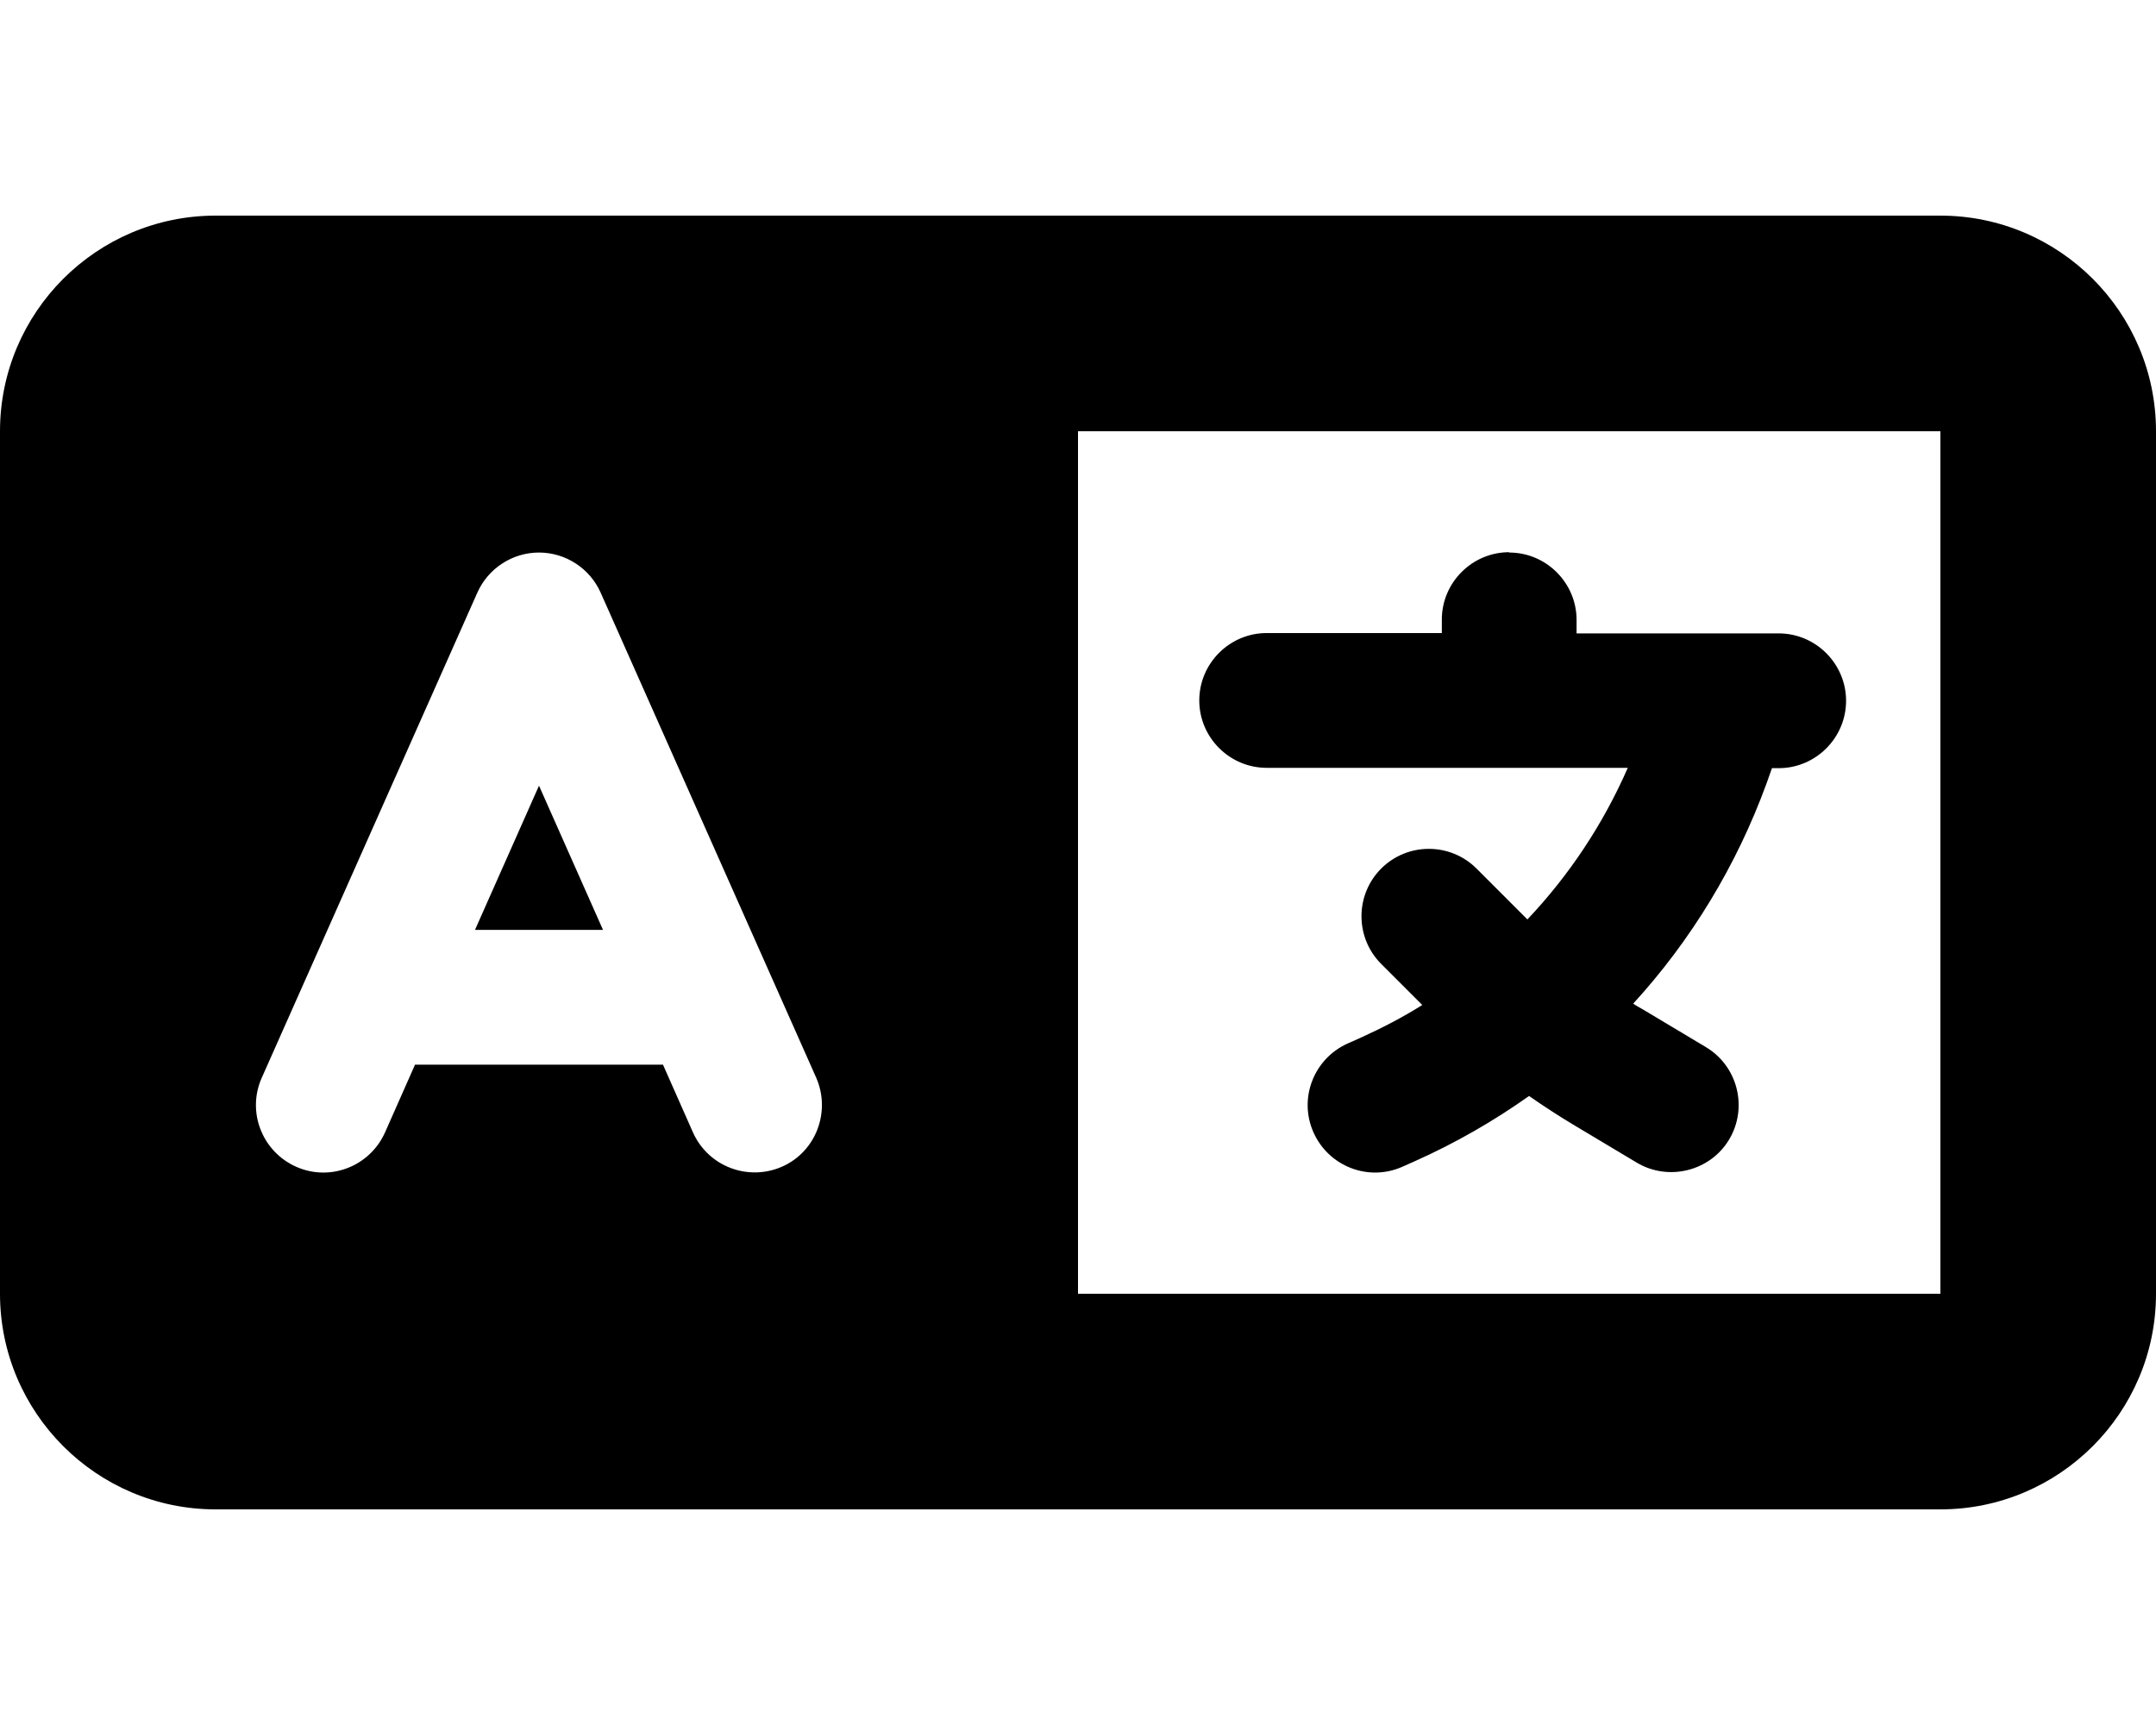
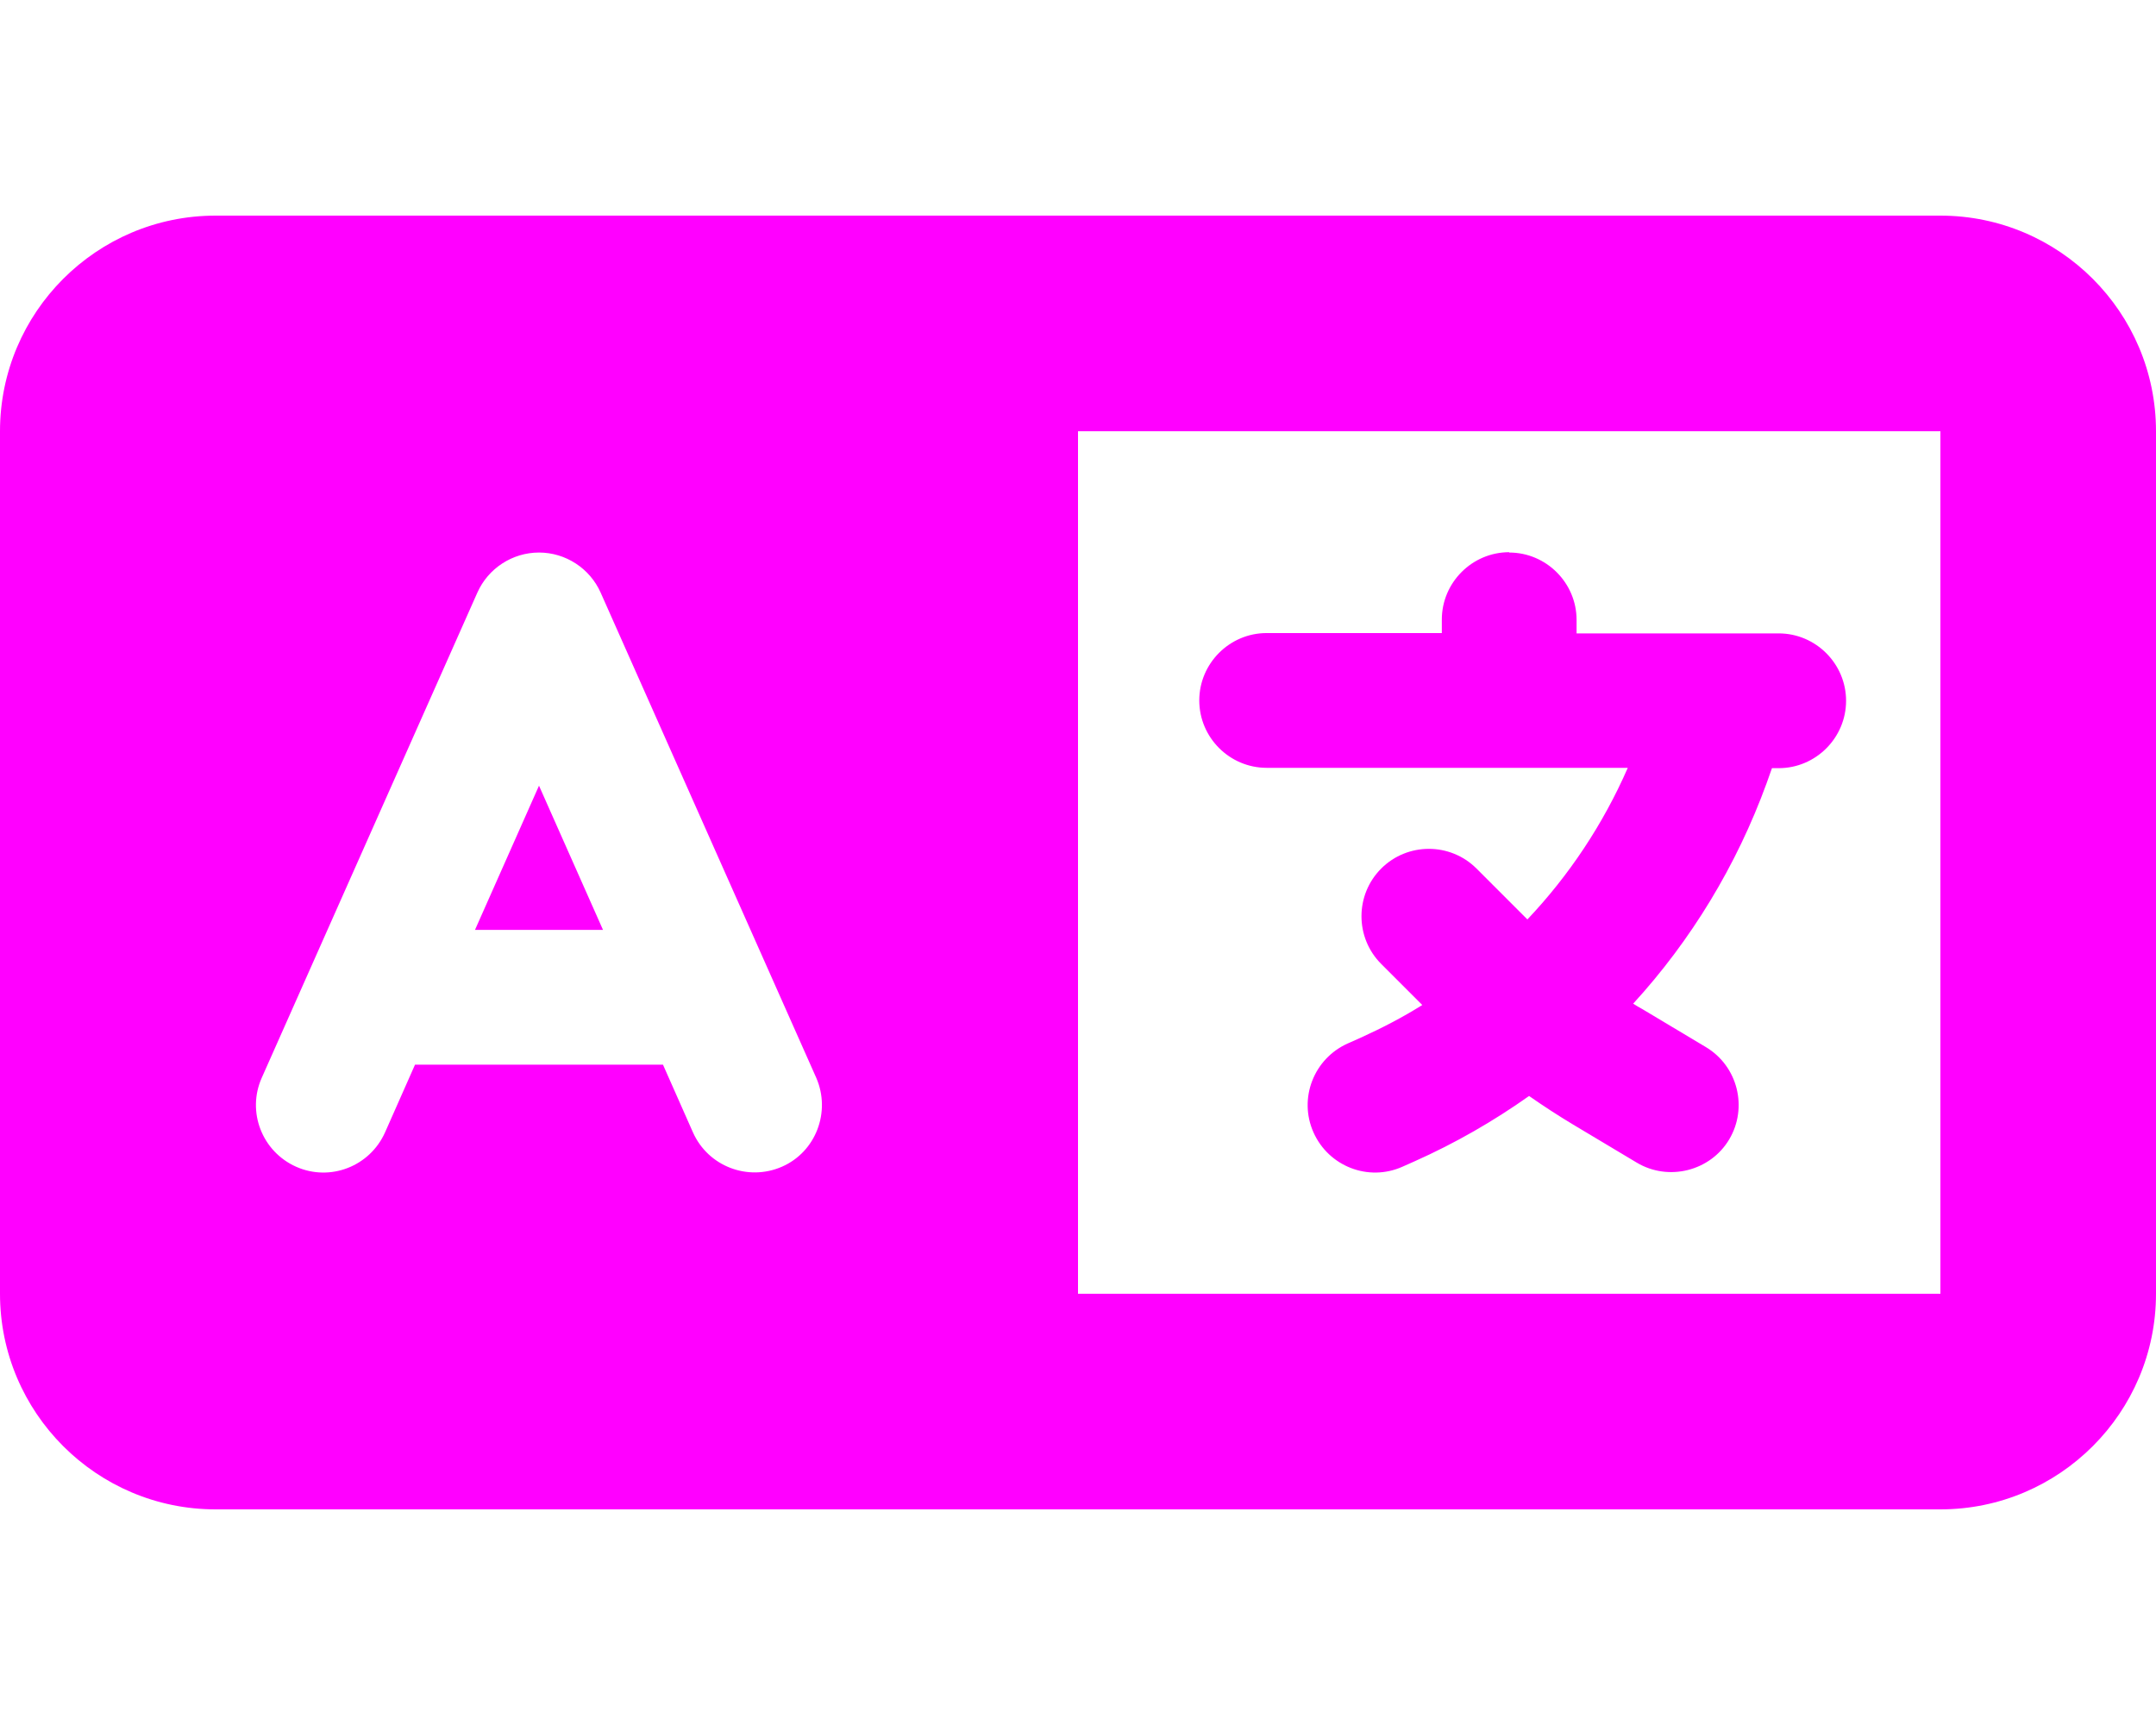
<svg xmlns="http://www.w3.org/2000/svg" viewBox="0 0 640 512">
-   <path d="M0 128C0 92.7 28.7 64 64 64H256h48 16H576c35.3 0 64 28.7 64 64V384c0 35.3-28.7 64-64 64H320 304 256 64c-35.3 0-64-28.7-64-64V128zm320 0V384H576V128H320zM178.3 175.9c-3.2-7.2-10.4-11.9-18.3-11.9s-15.1 4.7-18.3 11.9l-64 144c-4.5 10.1 .1 21.9 10.2 26.4s21.9-.1 26.4-10.2l8.9-20.1h73.6l8.9 20.1c4.5 10.1 16.3 14.6 26.4 10.2s14.6-16.3 10.2-26.4l-64-144zM160 233.2L179 276H141l19-42.8zM448 164c11 0 20 9 20 20v4h44 16c11 0 20 9 20 20s-9 20-20 20h-2l-1.6 4.5c-8.9 24.4-22.4 46.6-39.6 65.4c.9 .6 1.8 1.1 2.7 1.6l18.9 11.3c9.5 5.7 12.5 18 6.9 27.4s-18 12.5-27.4 6.9l-18.9-11.3c-4.5-2.7-8.8-5.5-13.1-8.5c-10.6 7.5-21.9 14-34 19.4l-3.6 1.6c-10.1 4.5-21.9-.1-26.4-10.2s.1-21.9 10.2-26.4l3.6-1.6c6.4-2.9 12.6-6.1 18.5-9.8l-12.2-12.2c-7.8-7.8-7.8-20.5 0-28.3s20.5-7.8 28.3 0l14.6 14.6 .5 .5c12.4-13.1 22.5-28.3 29.8-45H448 376c-11 0-20-9-20-20s9-20 20-20h52v-4c0-11 9-20 20-20z" />
+   <path fill="#f0f" d="M0 128C0 92.7 28.7 64 64 64H256h48 16H576c35.3 0 64 28.7 64 64V384c0 35.3-28.7 64-64 64H320 304 256 64c-35.3 0-64-28.7-64-64V128zm320 0V384H576V128H320zM178.3 175.9c-3.2-7.2-10.4-11.9-18.3-11.9s-15.1 4.7-18.3 11.9l-64 144c-4.5 10.1 .1 21.9 10.2 26.4s21.9-.1 26.4-10.2l8.9-20.1h73.6l8.9 20.1c4.5 10.1 16.3 14.6 26.4 10.2s14.6-16.3 10.2-26.4l-64-144zM160 233.2L179 276H141l19-42.8zM448 164c11 0 20 9 20 20v4h44 16c11 0 20 9 20 20s-9 20-20 20h-2l-1.6 4.5c-8.9 24.4-22.4 46.6-39.6 65.4c.9 .6 1.8 1.1 2.7 1.6l18.9 11.3c9.5 5.7 12.5 18 6.9 27.4s-18 12.5-27.4 6.9l-18.9-11.3c-4.5-2.7-8.8-5.5-13.1-8.5c-10.6 7.5-21.9 14-34 19.4l-3.6 1.6c-10.1 4.5-21.9-.1-26.4-10.2s.1-21.9 10.2-26.4l3.6-1.6c6.4-2.9 12.6-6.1 18.5-9.8l-12.2-12.2c-7.8-7.8-7.8-20.5 0-28.3s20.5-7.8 28.3 0l14.6 14.6 .5 .5c12.4-13.1 22.5-28.3 29.8-45H448 376c-11 0-20-9-20-20s9-20 20-20h52v-4c0-11 9-20 20-20z" />
</svg>
